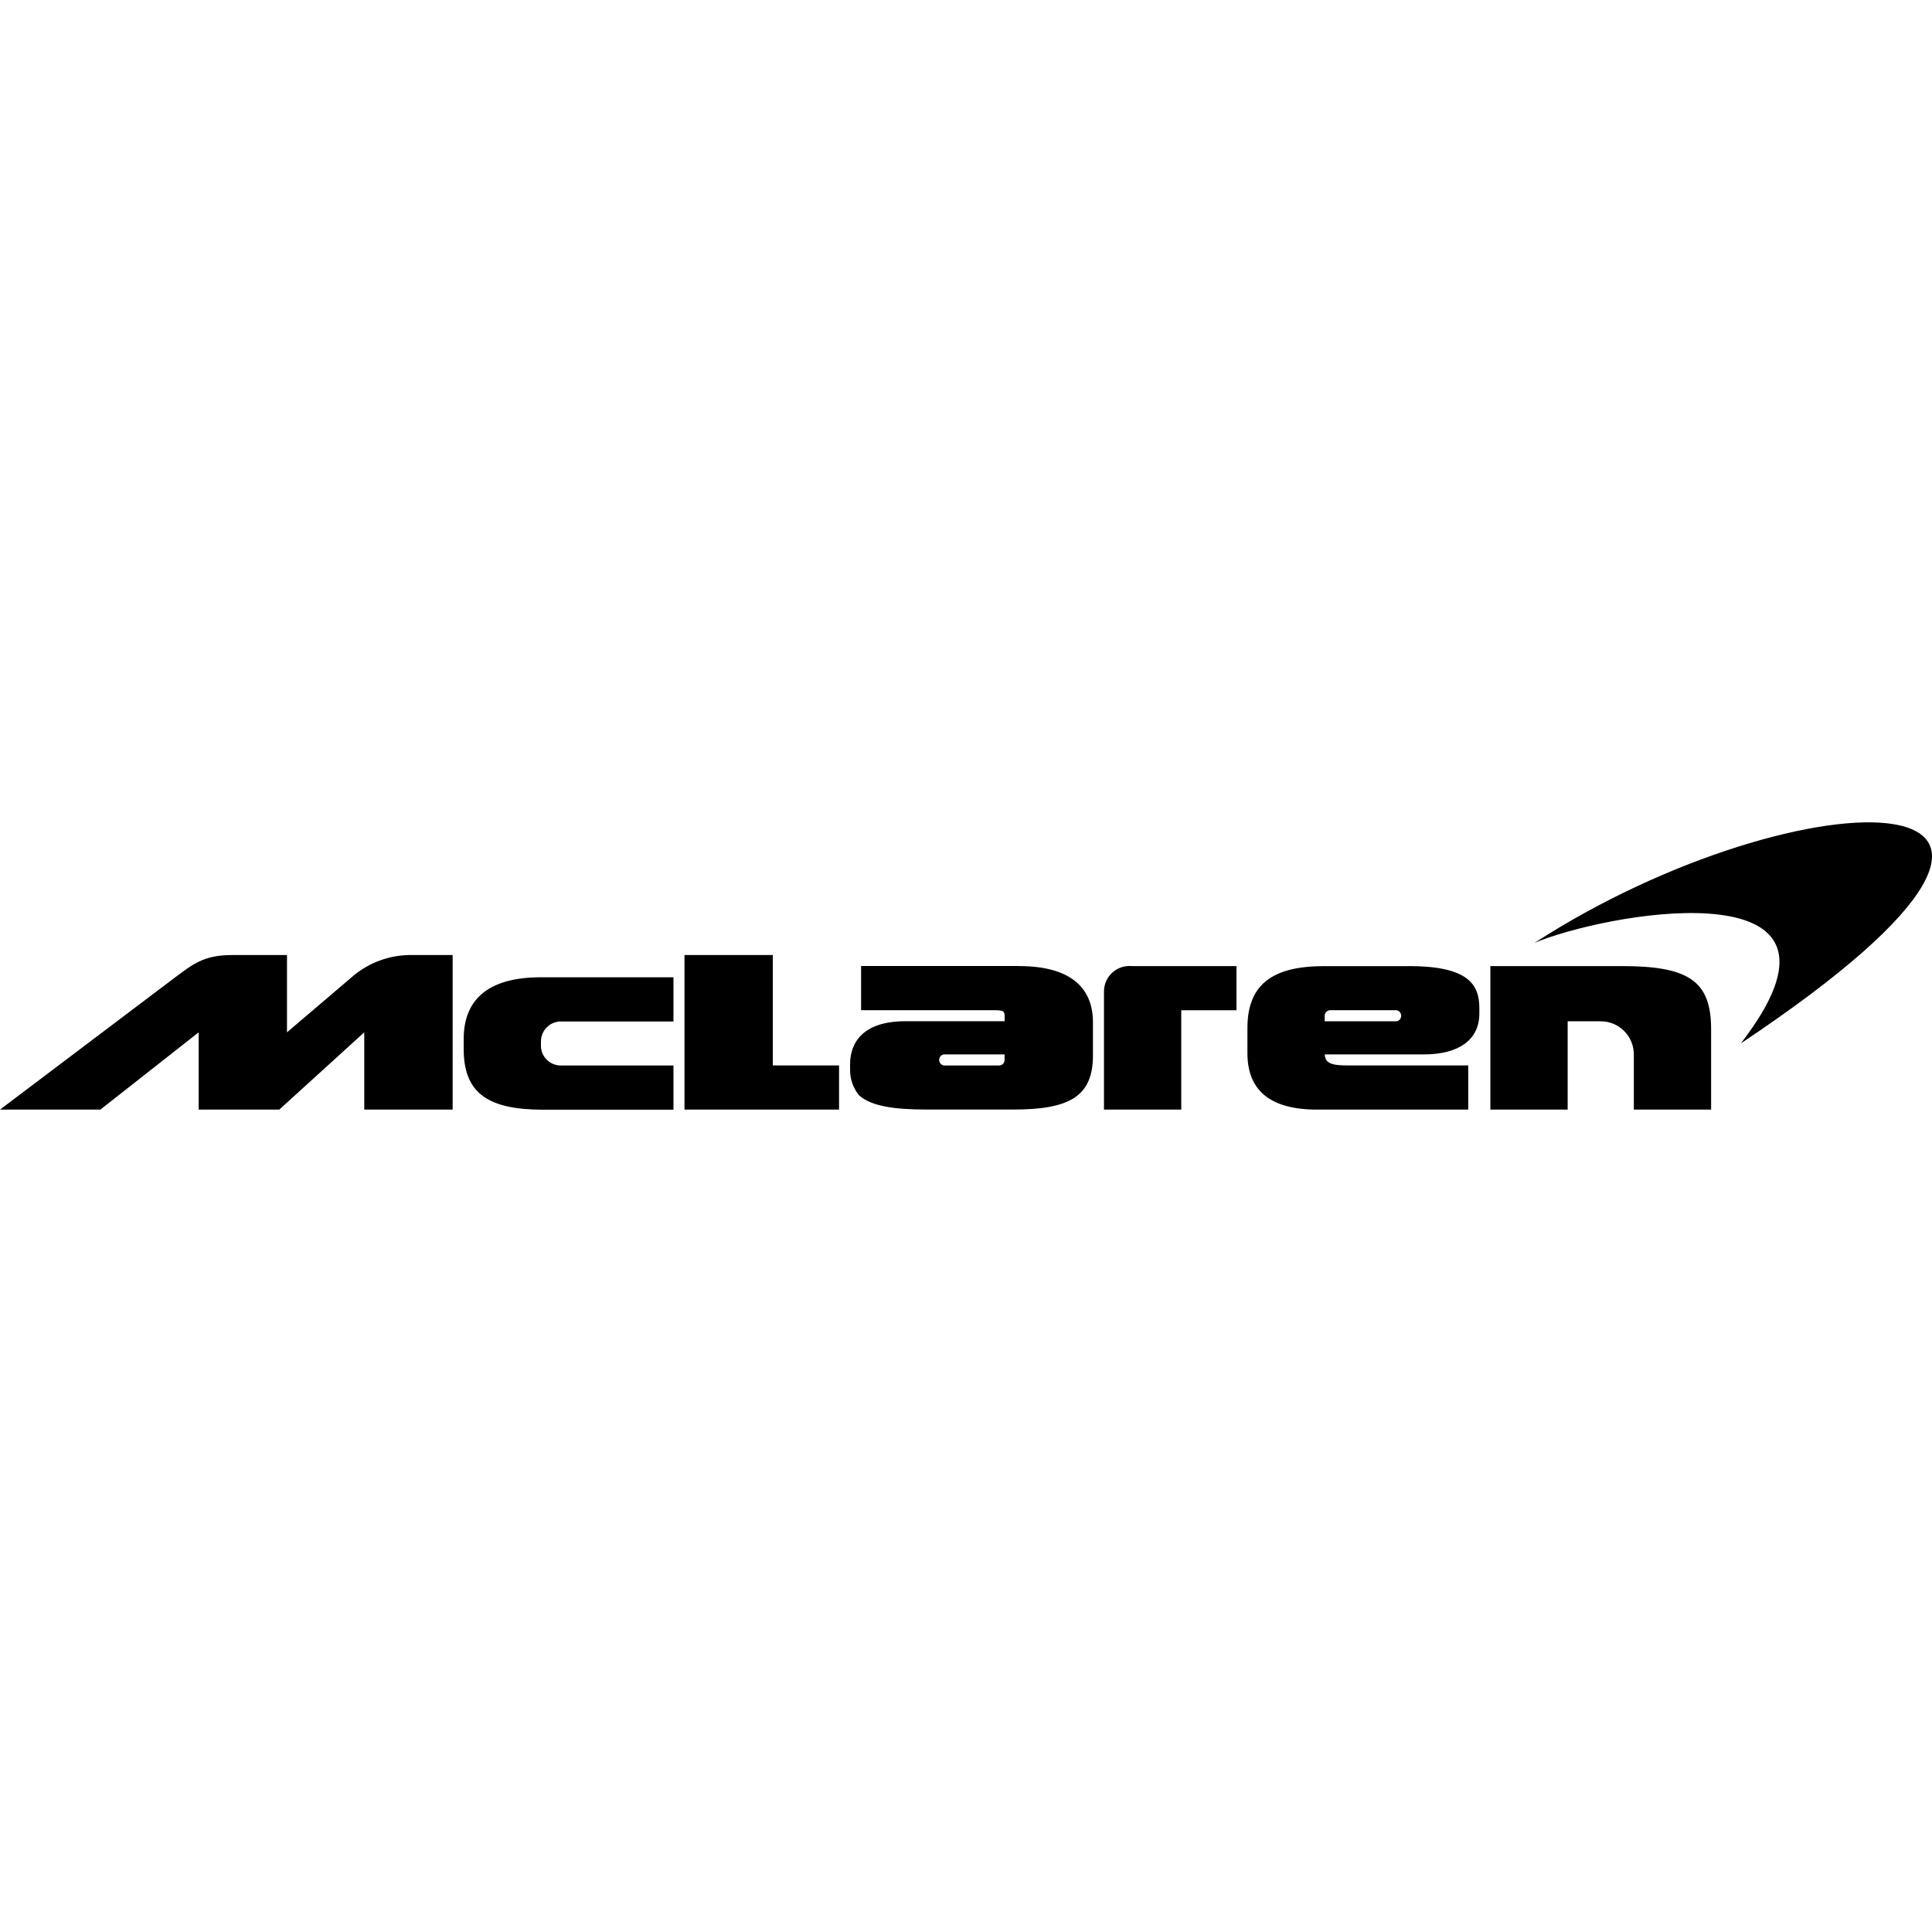
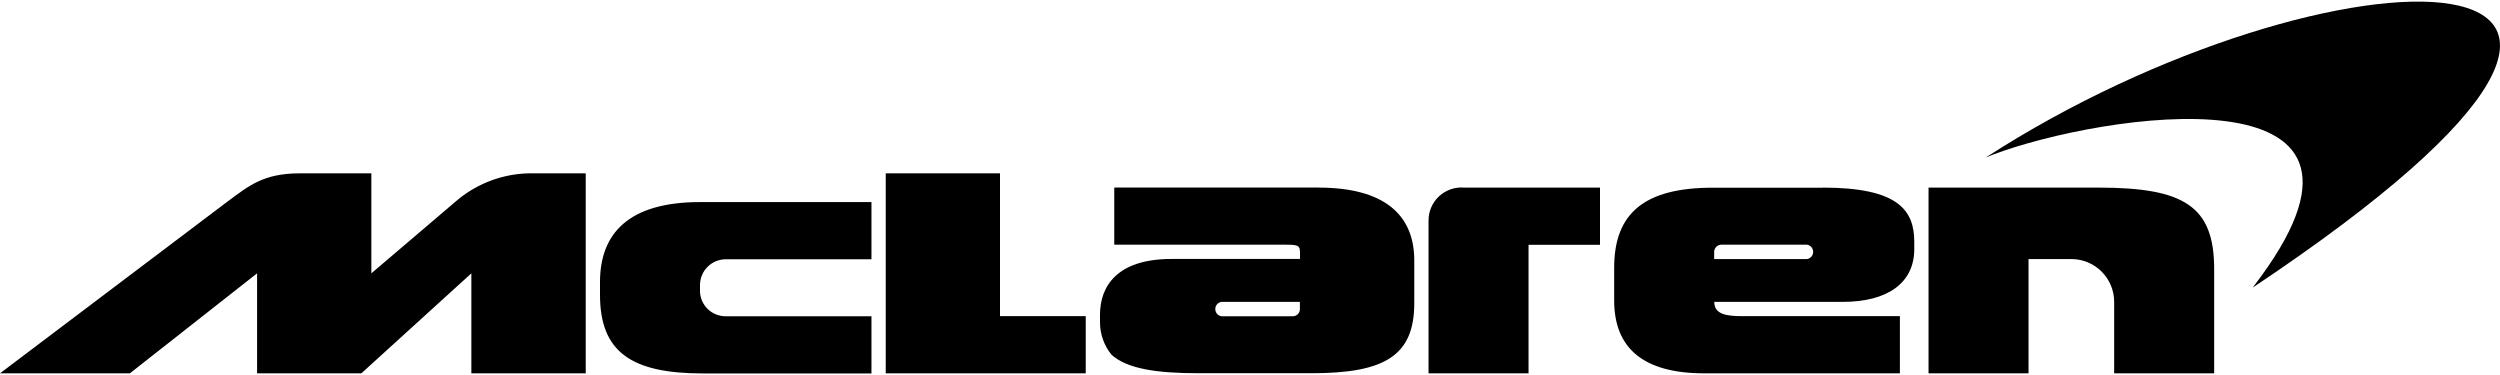
- <svg xmlns="http://www.w3.org/2000/svg" role="img" viewBox="0 0 24 24">
+ <svg xmlns="http://www.w3.org/2000/svg" role="img" viewBox="0 10.2 24 3.6">
  <path d="M19.062 11.713c3.305-2.139 7.748-2.208 2.564 1.248l.082-.11c1.467-2.016-1.522-1.563-2.578-1.166l-.068.028zM6.967 13.236h1.399v.549H6.747c-.686 0-.987-.206-.987-.754v-.123c0-.466.274-.768.96-.768h1.646v.549H6.967a.248.248 0 0 0-.247.247v.069a.246.246 0 0 0 .247.231zM9.6 11.864v1.371h.823v.549h-1.92v-1.92H9.6zm-5.198.247c.191-.154.427-.241.672-.247h.549v1.92H4.525v-.96l-1.056.96H2.468v-.96l-1.221.96H0l2.18-1.646c.206-.151.343-.274.699-.274h.686v.96l.837-.713zm9.312.206a.316.316 0 0 1 .343-.316h1.303v.549h-.686v1.234h-.96v-1.467zm6.431-.316c.823 0 1.111.178 1.111.782v1.001h-.96v-.686a.411.411 0 0 0-.411-.411h-.411v1.097h-.96v-1.783h1.631zm-7.487 0c.631 0 .919.261.919.699v.411c0 .507-.288.672-.987.672h-1.083c-.398 0-.686-.041-.837-.178a.495.495 0 0 1-.11-.315v-.069c0-.274.165-.535.686-.535h1.234c0-.123.014-.137-.137-.137h-1.646V12h1.961zm-.179 1.166v-.069h-.754a.07.07 0 0 0 0 .138h.686a.068.068 0 0 0 .068-.069zm5.02-1.166c.727 0 .878.219.878.521v.069c0 .329-.261.507-.686.507h-1.234c0 .123.123.137.274.137h1.508v.549H16.36c-.59 0-.864-.247-.864-.699v-.315c0-.521.288-.768.946-.768h1.057zm-.151.686a.07.07 0 0 0 0-.138h-.823a.07.07 0 0 0-.069.069v.069h.892z" />
</svg>
